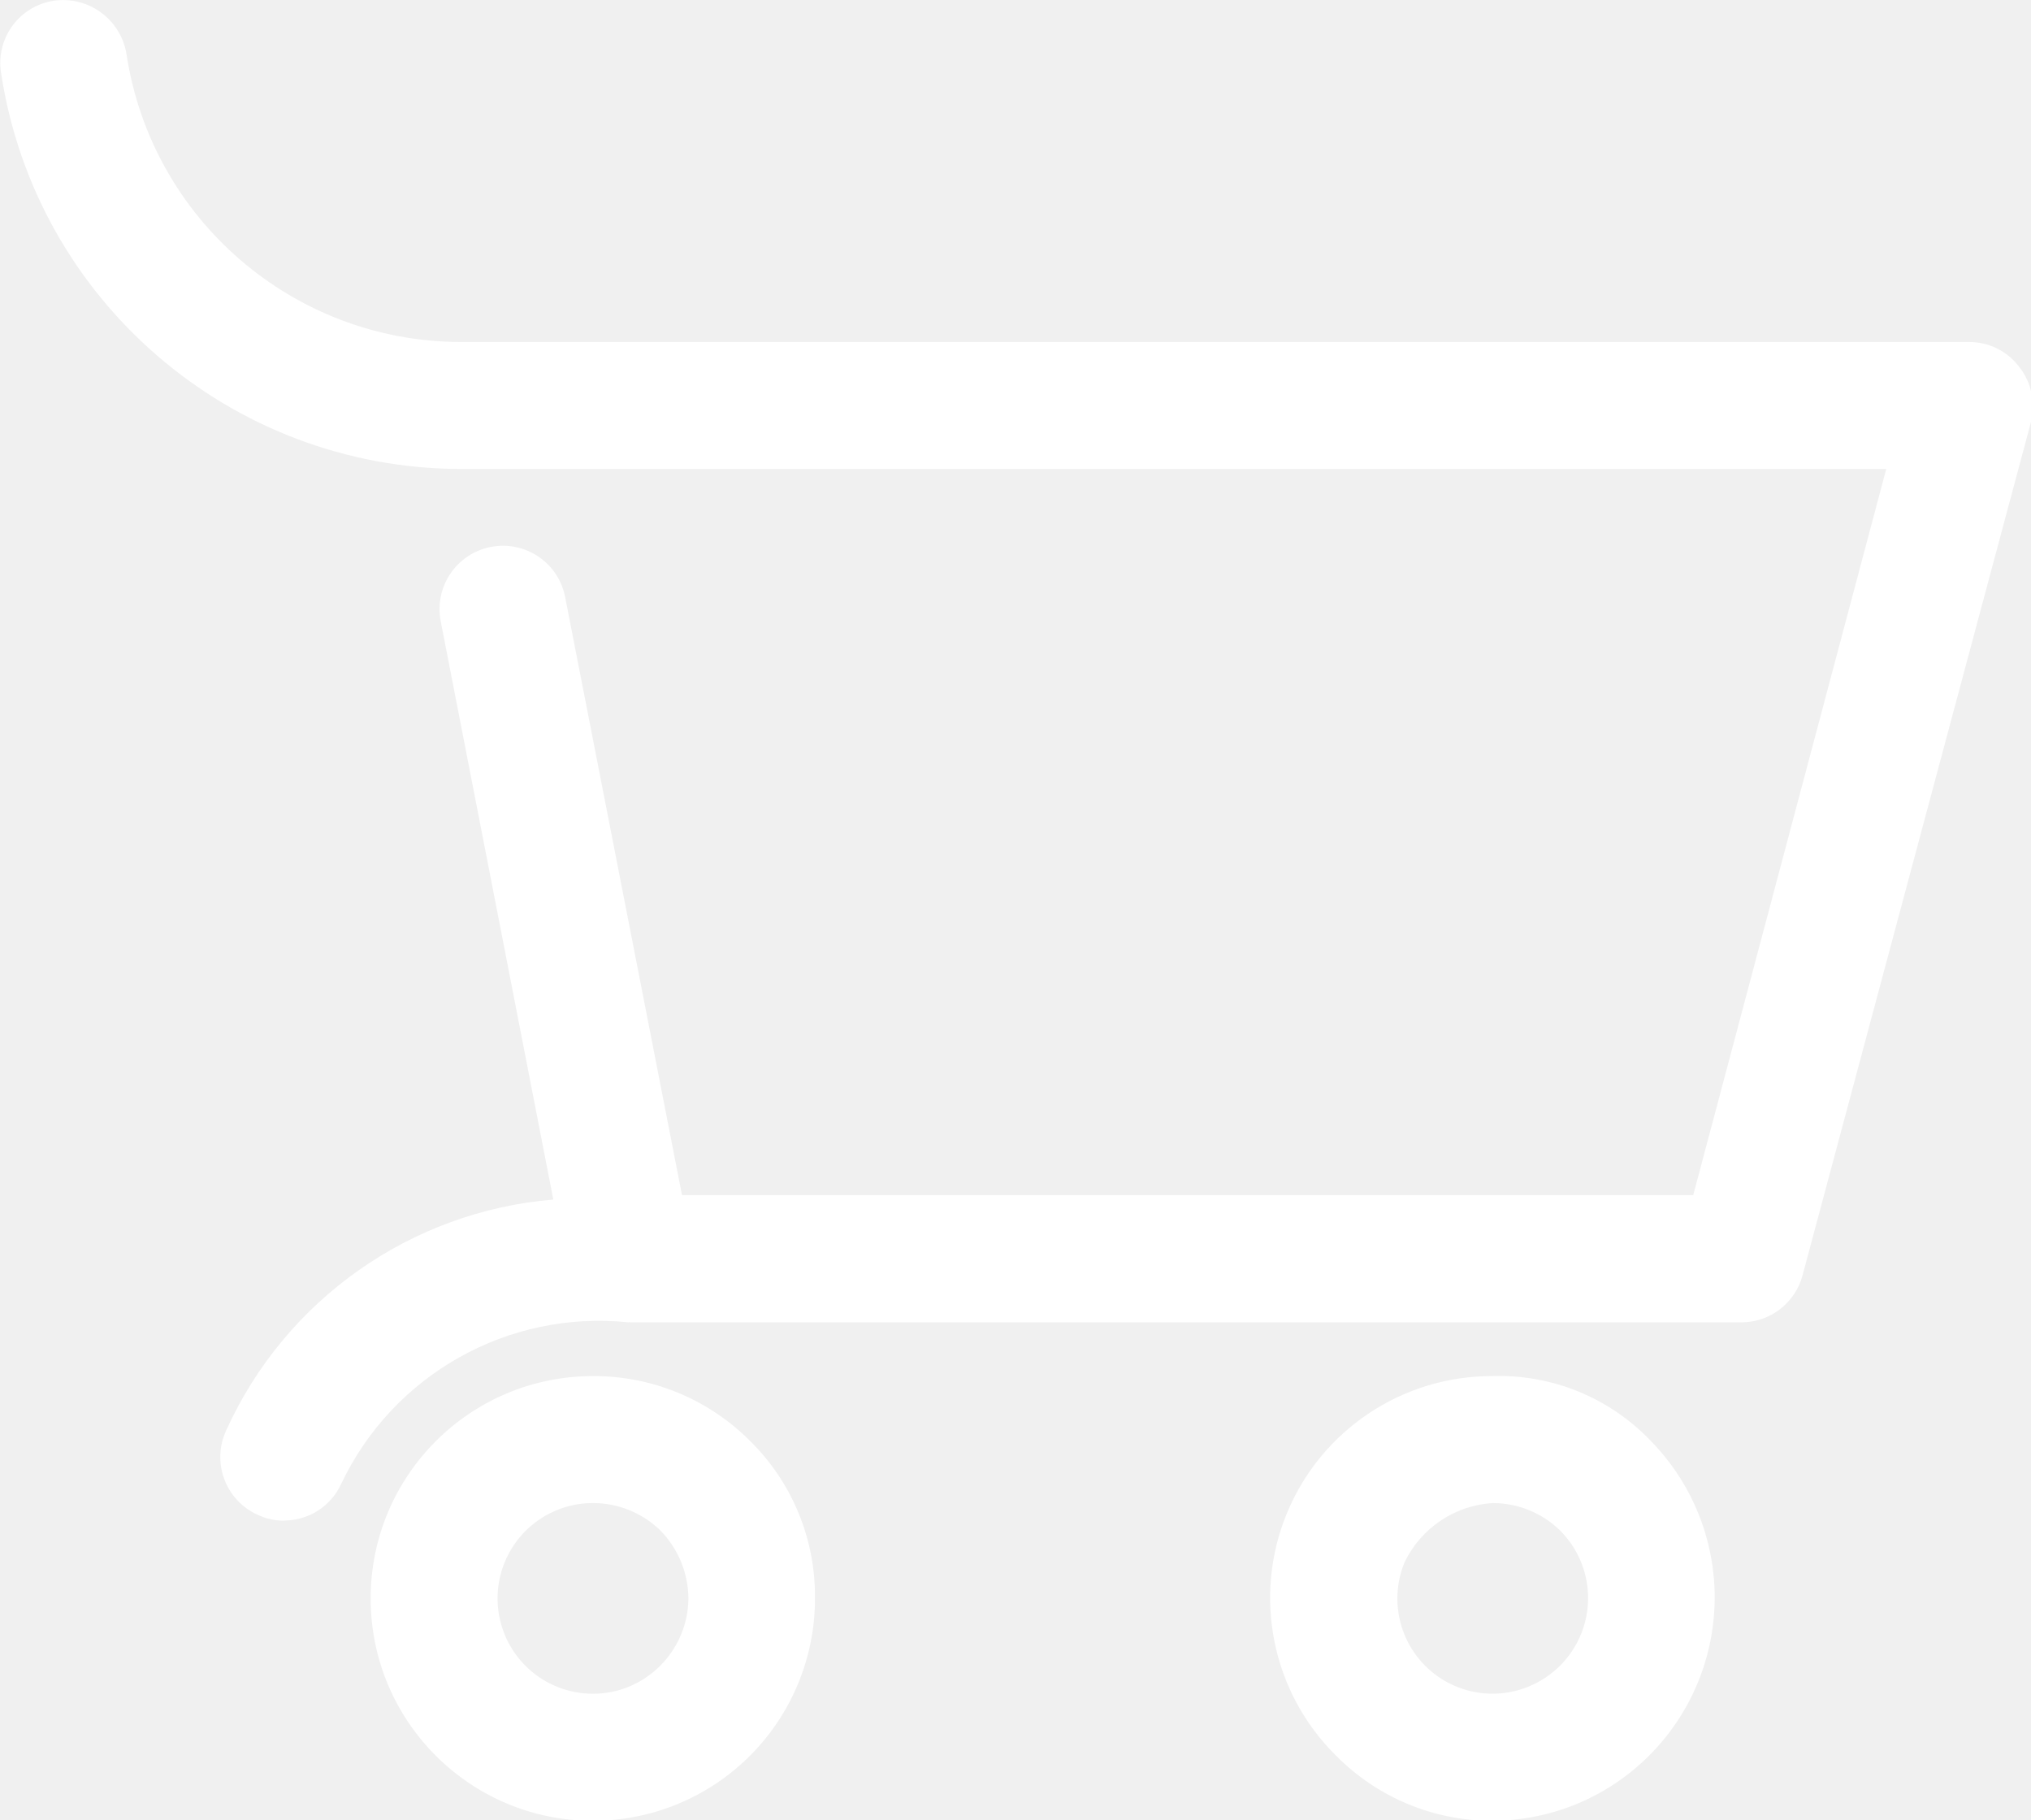
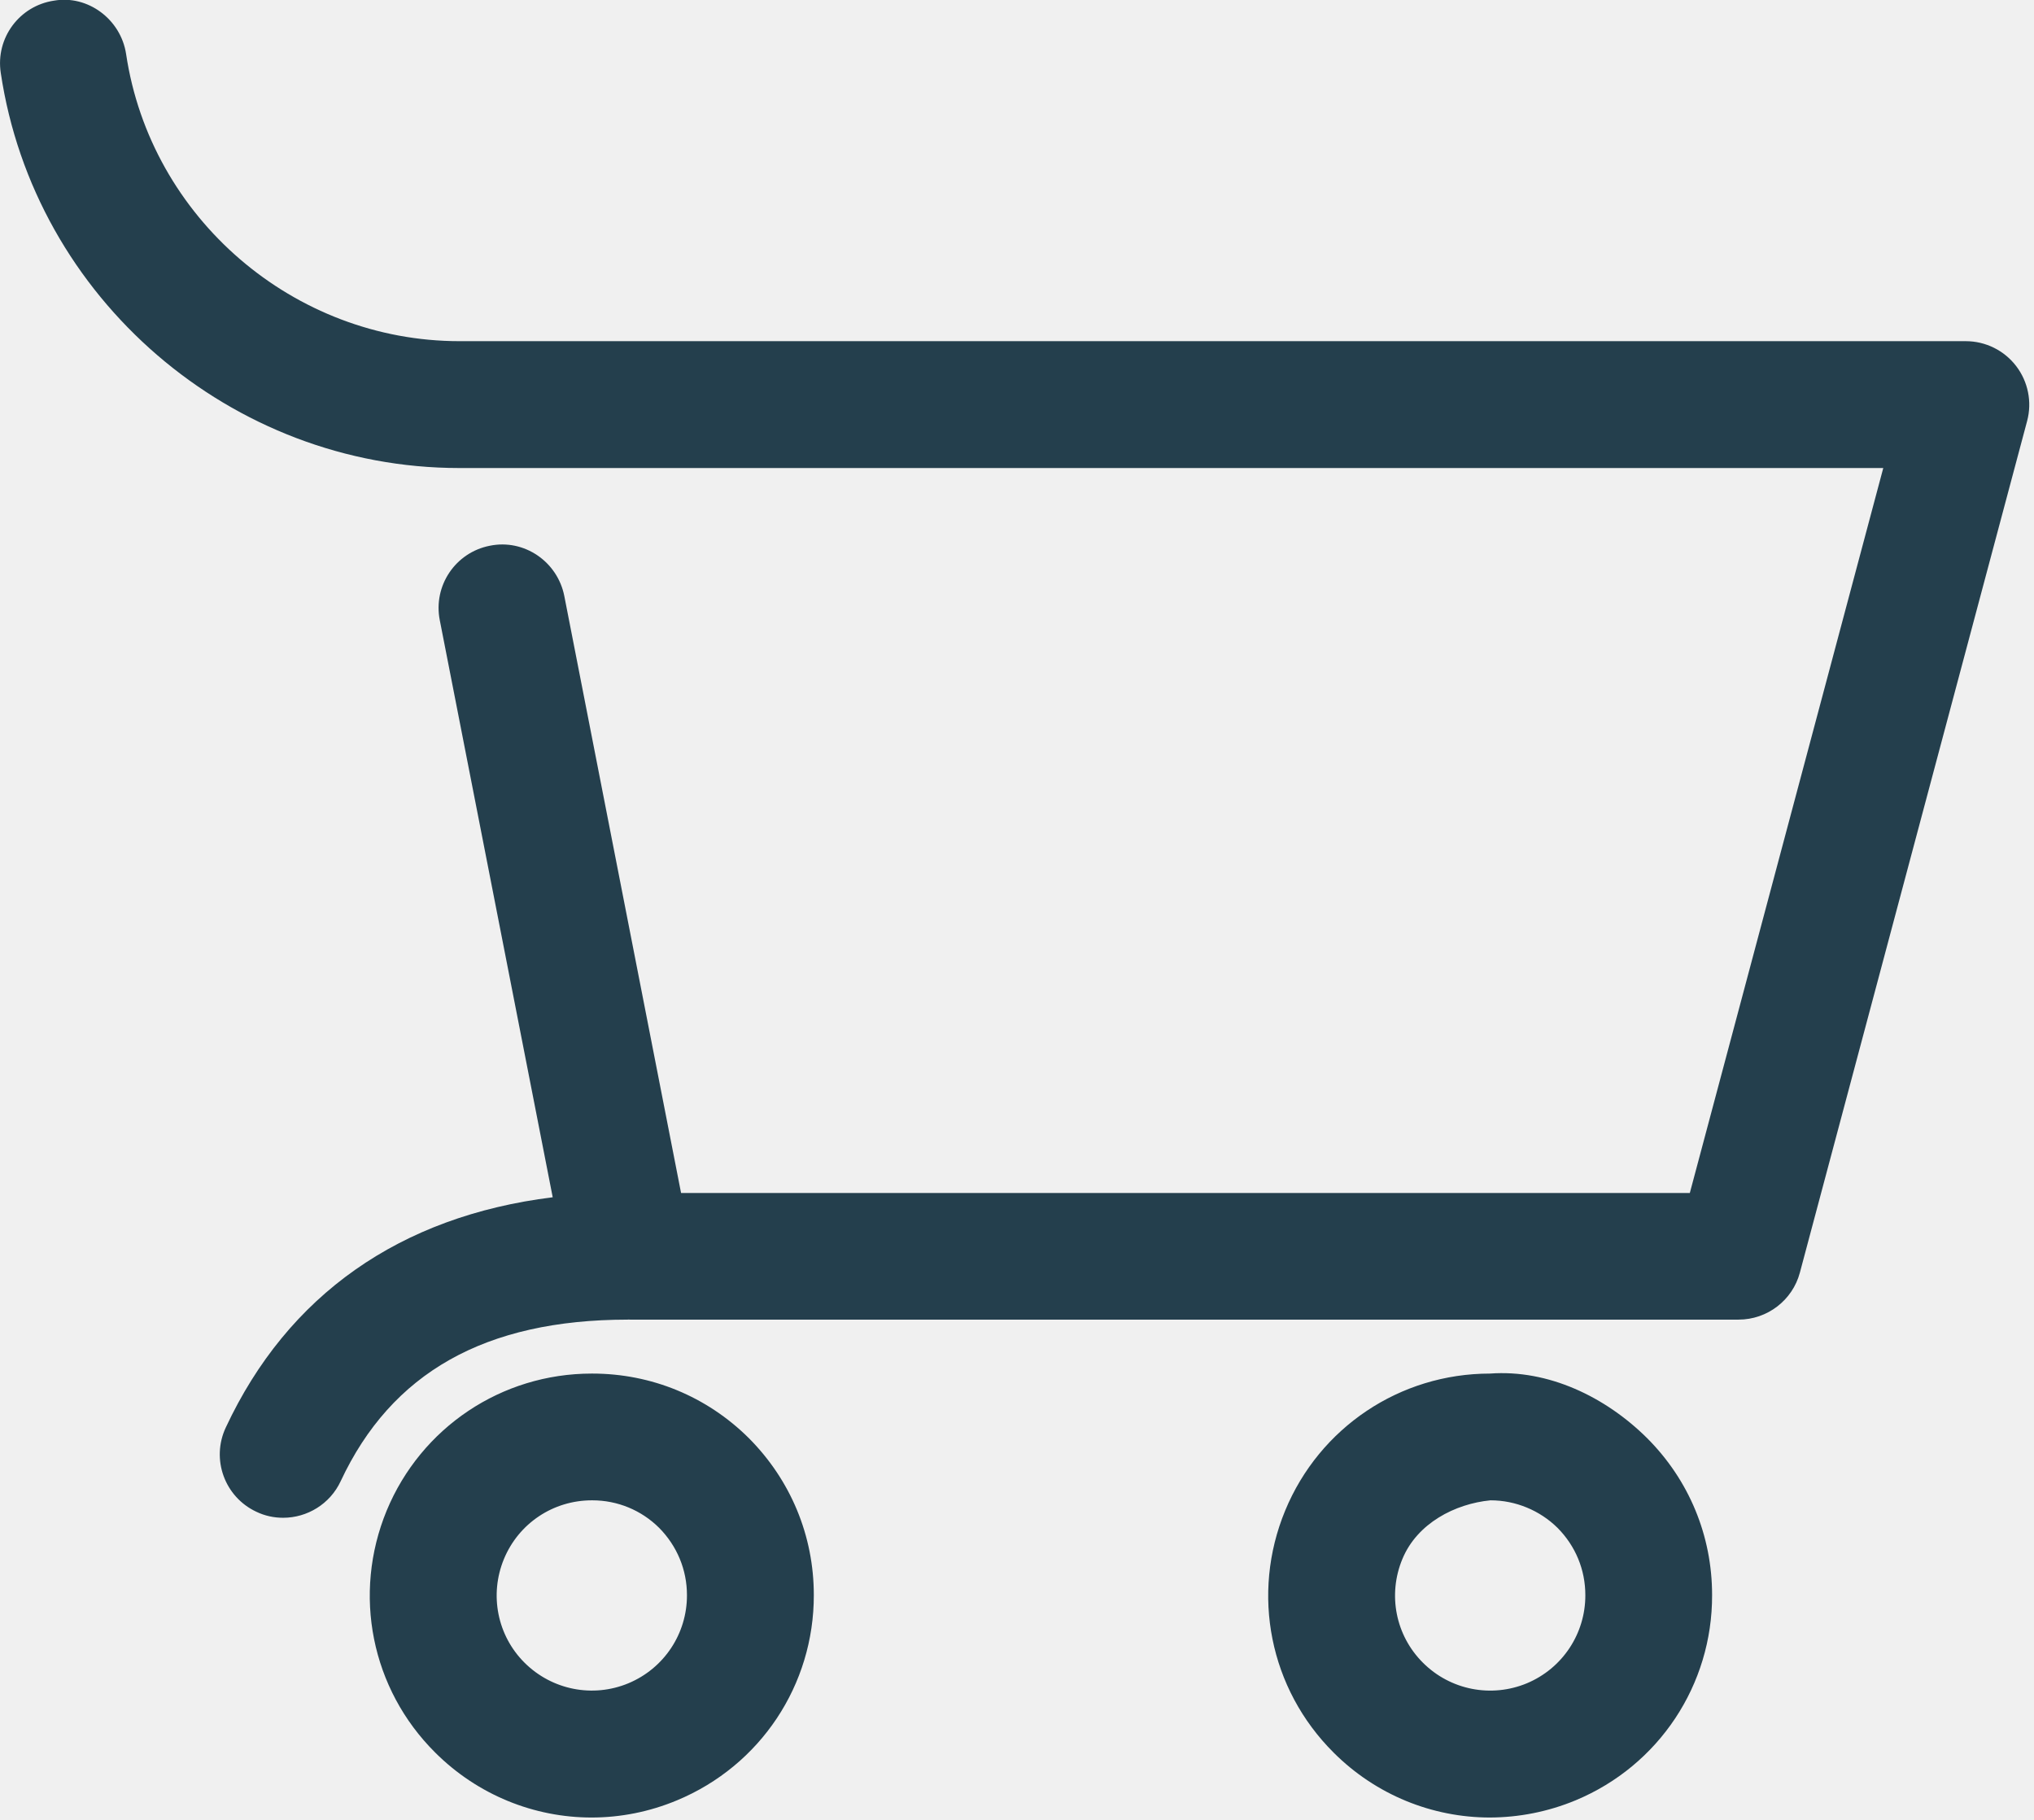
- <svg xmlns="http://www.w3.org/2000/svg" width="18.94" height="16.969" viewBox="0 0 18.94 16.969">
-   <defs>
-     <style>
-       .cls-1 {
-         fill: #fff;
-         fill-rule: evenodd;
-       }
-     </style>
-   </defs>
-   <path class="cls-1" d="M1721.53,85.978a2.073,2.073,0,1,1,0-4.147h0a2.056,2.056,0,0,1,1.46.6,2.03,2.03,0,0,1,.61,1.466A2.071,2.071,0,0,1,1721.53,85.978Zm0-2.963h0a0.889,0.889,0,1,0,.34,1.71,0.9,0.9,0,0,0,.55-0.824,0.92,0.92,0,0,0-.26-0.629A0.9,0.9,0,0,0,1721.53,83.015Zm8.39,2.963a2.045,2.045,0,0,1-1.46-.607,2.068,2.068,0,0,1,1.46-3.54h0a1.953,1.953,0,0,1,1.47.6,2.085,2.085,0,0,1-.67,3.383A2.093,2.093,0,0,1,1729.92,85.978Zm0-2.963h0a0.978,0.978,0,0,0-.82.548,0.887,0.887,0,0,0,1.16,1.161,0.891,0.891,0,0,0,.29-1.452A0.9,0.9,0,0,0,1729.92,83.015Zm-11.27.164a0.562,0.562,0,0,1-.25-0.056,0.59,0.59,0,0,1-.29-0.787,3.686,3.686,0,0,1,3.05-2.151l-1.05-5.391a0.591,0.591,0,1,1,1.16-.228l1.09,5.578h9.43l1.8-6.771h-13.3a4.346,4.346,0,0,1-4.28-3.693,0.587,0.587,0,0,1,.49-0.673,0.6,0.6,0,0,1,.68.5,3.159,3.159,0,0,0,3.11,2.682h14.07a0.582,0.582,0,0,1,.47.232,0.594,0.594,0,0,1,.11.513l-2.13,7.956a0.59,0.59,0,0,1-.57.44h-10.36a0.03,0.03,0,0,0-.02,0,2.66,2.66,0,0,0-2.68,1.51A0.586,0.586,0,0,1,1718.65,83.178Z" transform="translate(-1716 -69)" />
+ <svg xmlns="http://www.w3.org/2000/svg" width="19px" height="17px">
+   <path fill-rule="evenodd" fill="rgb(36, 63, 77)" d="M18.936,3.932 L16.813,11.888 C16.744,12.147 16.508,12.327 16.240,12.327 L5.885,12.327 C5.876,12.326 5.868,12.326 5.862,12.327 C4.533,12.328 3.657,12.821 3.182,13.837 C3.082,14.051 2.868,14.178 2.645,14.178 C2.561,14.178 2.476,14.161 2.395,14.122 C2.099,13.984 1.970,13.632 2.109,13.335 C2.688,12.096 3.736,11.361 5.163,11.184 L4.108,5.793 C4.045,5.472 4.254,5.161 4.575,5.098 C4.896,5.032 5.207,5.246 5.271,5.566 L6.362,11.144 L15.785,11.144 L17.592,4.372 L4.314,4.372 C4.306,4.372 4.298,4.372 4.290,4.372 C2.162,4.372 0.321,2.789 0.007,0.680 C-0.042,0.355 0.181,0.054 0.505,0.006 C0.820,-0.049 1.129,0.180 1.178,0.505 C1.407,2.037 2.745,3.187 4.293,3.187 C4.299,3.187 4.305,3.187 4.311,3.187 L18.363,3.187 C18.547,3.187 18.721,3.273 18.833,3.419 C18.945,3.565 18.983,3.755 18.936,3.932 ZM5.527,12.831 C5.529,12.831 5.530,12.831 5.533,12.831 C6.083,12.831 6.602,13.044 6.994,13.433 C7.386,13.826 7.602,14.346 7.602,14.899 C7.604,15.740 7.103,16.493 6.325,16.817 C6.067,16.925 5.795,16.978 5.526,16.978 C4.990,16.978 4.463,16.768 4.065,16.371 C3.468,15.777 3.291,14.891 3.612,14.111 C3.934,13.334 4.686,12.831 5.527,12.831 ZM4.901,15.533 C5.157,15.787 5.538,15.862 5.870,15.724 C6.203,15.585 6.418,15.261 6.417,14.901 C6.417,14.663 6.324,14.441 6.157,14.272 C5.991,14.107 5.768,14.015 5.533,14.015 C5.530,14.015 5.529,14.015 5.529,14.015 C5.167,14.015 4.845,14.230 4.707,14.564 C4.570,14.897 4.645,15.279 4.901,15.533 ZM13.918,12.831 C14.464,12.791 14.998,13.049 15.386,13.434 C15.778,13.826 15.993,14.346 15.993,14.899 C15.996,15.739 15.496,16.493 14.719,16.817 C14.459,16.925 14.187,16.977 13.918,16.978 C13.381,16.978 12.854,16.768 12.457,16.371 C11.860,15.776 11.683,14.891 12.005,14.111 C12.326,13.334 13.077,12.831 13.918,12.831 ZM13.293,15.533 C13.549,15.788 13.931,15.862 14.263,15.724 C14.595,15.585 14.810,15.261 14.809,14.901 C14.809,14.663 14.717,14.441 14.549,14.272 C14.384,14.109 14.157,14.015 13.924,14.015 C13.923,14.015 13.923,14.015 13.923,14.015 C13.592,14.047 13.238,14.229 13.100,14.563 C12.961,14.897 13.037,15.279 13.293,15.533 Z" />
</svg>
